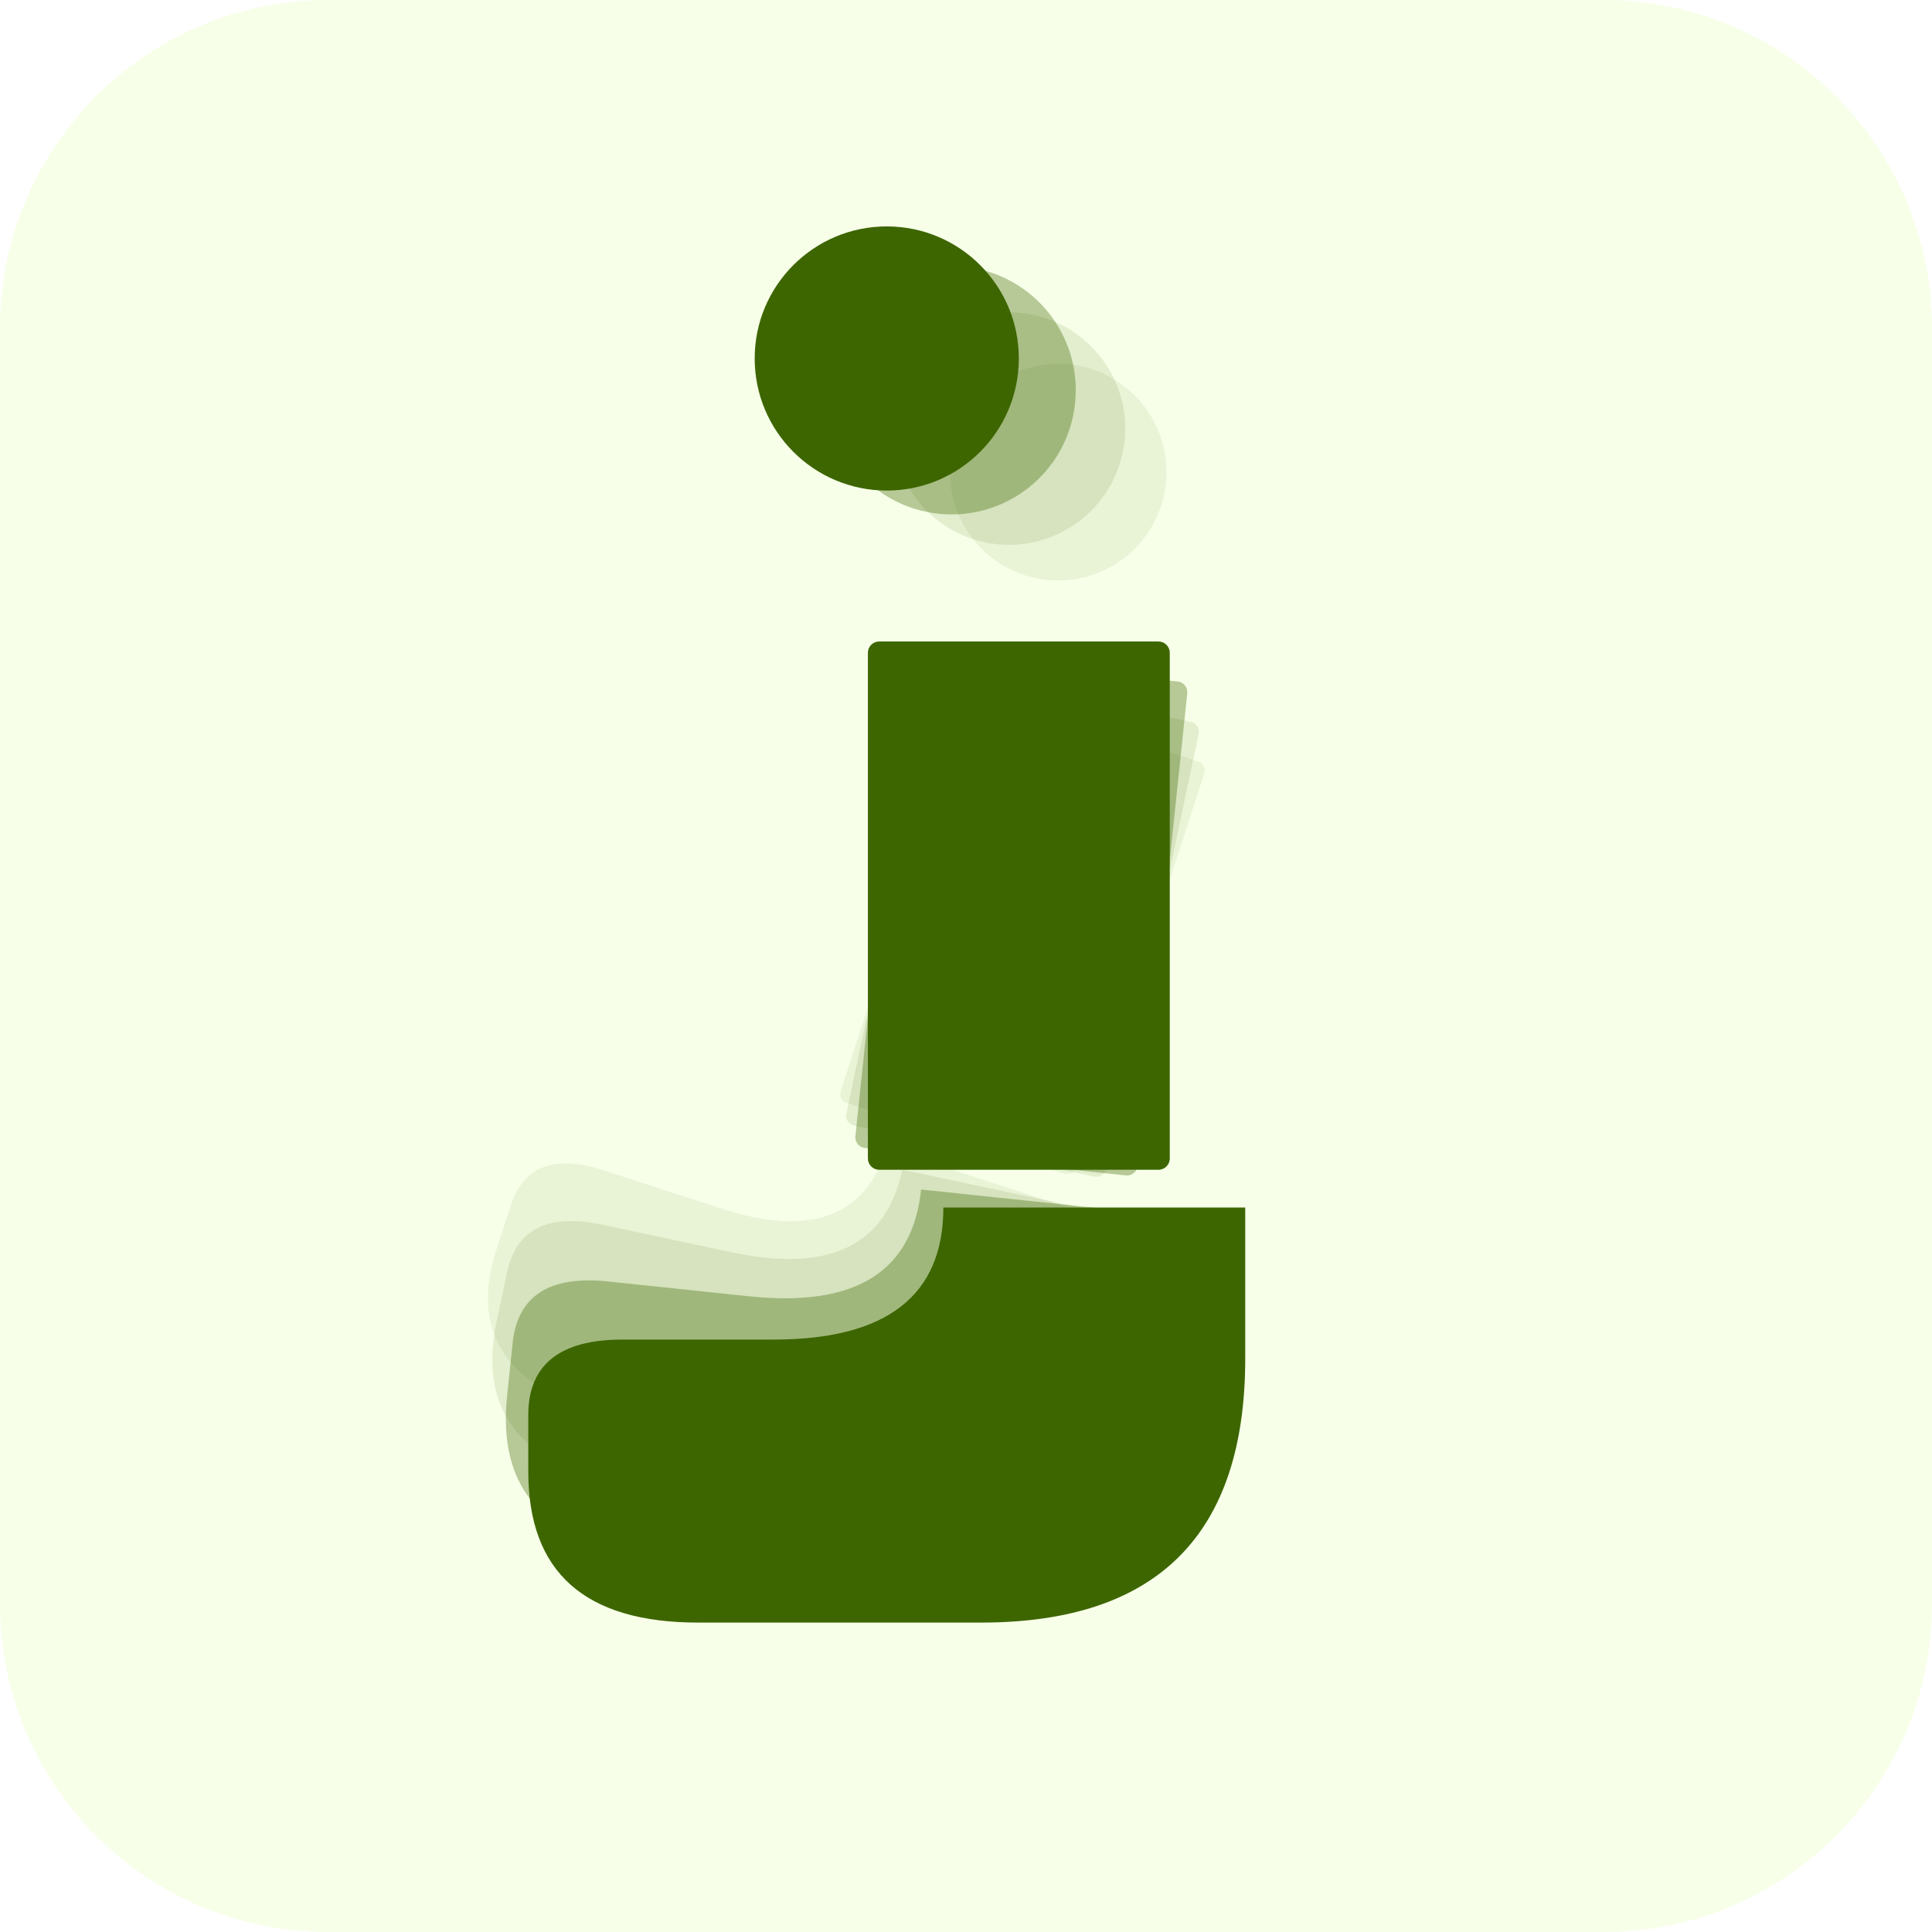
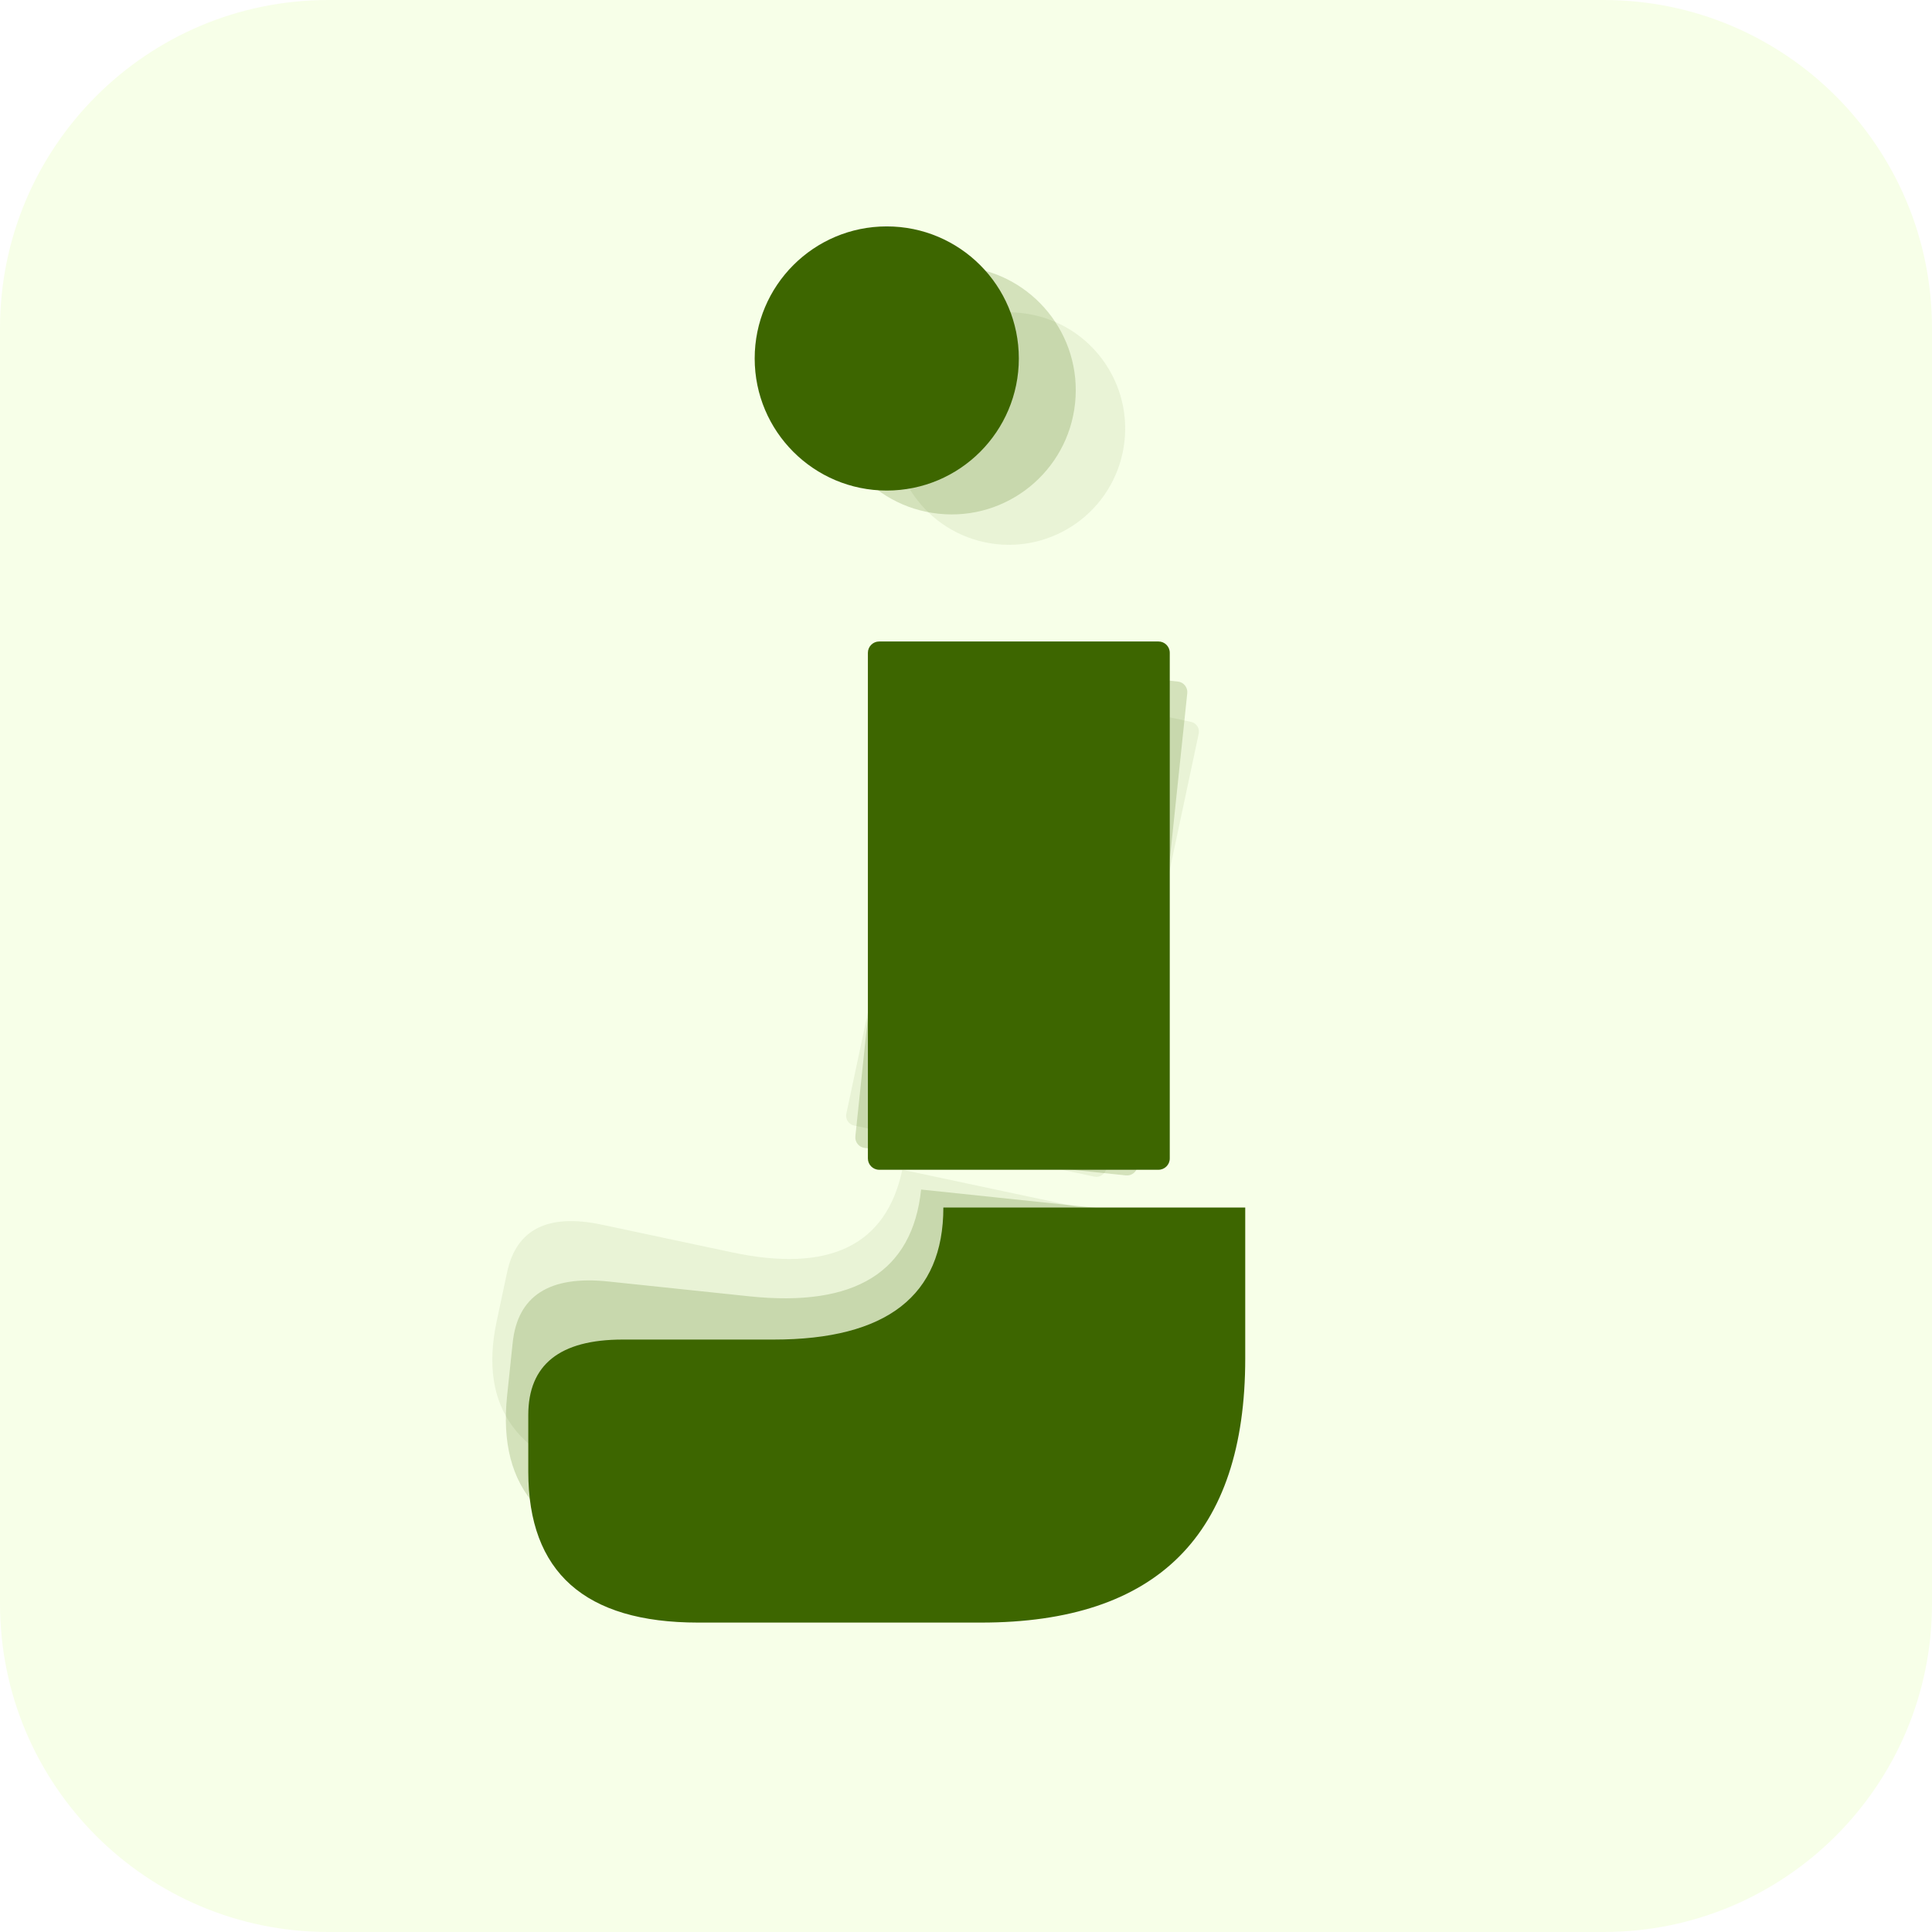
<svg xmlns="http://www.w3.org/2000/svg" viewBox="0 0 1024 1024" role="img" aria-label="jeffols rotational mark">
  <rect width="1024" height="1024" rx="174" fill="#F7FFE8" />
  <g fill="#3D6600">
-     <g transform="rotate(18 512 512) translate(512 512) scale(0.82) translate(-512 -512)" opacity="0.080">
+     <g transform="rotate(12 512 512) translate(512 512) scale(0.88) translate(-512 -512)" opacity="0.080">
      <circle cx="470" cy="190" r="70" />
      <rect x="460" y="340" width="160" height="280" rx="6" />
      <path d="M 500 640 H 660 V 720 Q 660 860 520 860 H 370 Q 280 860 280 780 V 750 Q 280 710 330 710 H 410 Q 500 710 500 640 Z" />
    </g>
-     <g transform="rotate(12 512 512) translate(512 512) scale(0.88) translate(-512 -512)" opacity="0.114">
-       <circle cx="470" cy="190" r="70" />
-       <rect x="460" y="340" width="160" height="280" rx="6" />
-       <path d="M 500 640 H 660 V 720 Q 660 860 520 860 H 370 Q 280 860 280 780 V 750 Q 280 710 330 710 H 410 Q 500 710 500 640 Z" />
-     </g>
-     <g transform="rotate(6 512 512) translate(512 512) scale(0.94) translate(-512 -512)" opacity="0.353">
+     <g transform="rotate(6 512 512) translate(512 512) scale(0.94) translate(-512 -512)" opacity="0.195">
      <circle cx="470" cy="190" r="70" />
      <rect x="460" y="340" width="160" height="280" rx="6" />
      <path d="M 500 640 H 660 V 720 Q 660 860 520 860 H 370 Q 280 860 280 780 V 750 Q 280 710 330 710 H 410 Q 500 710 500 640 Z" />
    </g>
    <g transform="rotate(0 512 512) translate(512 512) scale(1) translate(-512 -512)" opacity="1.000">
      <circle cx="470" cy="190" r="70" />
      <rect x="460" y="340" width="160" height="280" rx="6" />
      <path d="M 500 640 H 660 V 720 Q 660 860 520 860 H 370 Q 280 860 280 780 V 750 Q 280 710 330 710 H 410 Q 500 710 500 640 Z" />
    </g>
  </g>
</svg>
